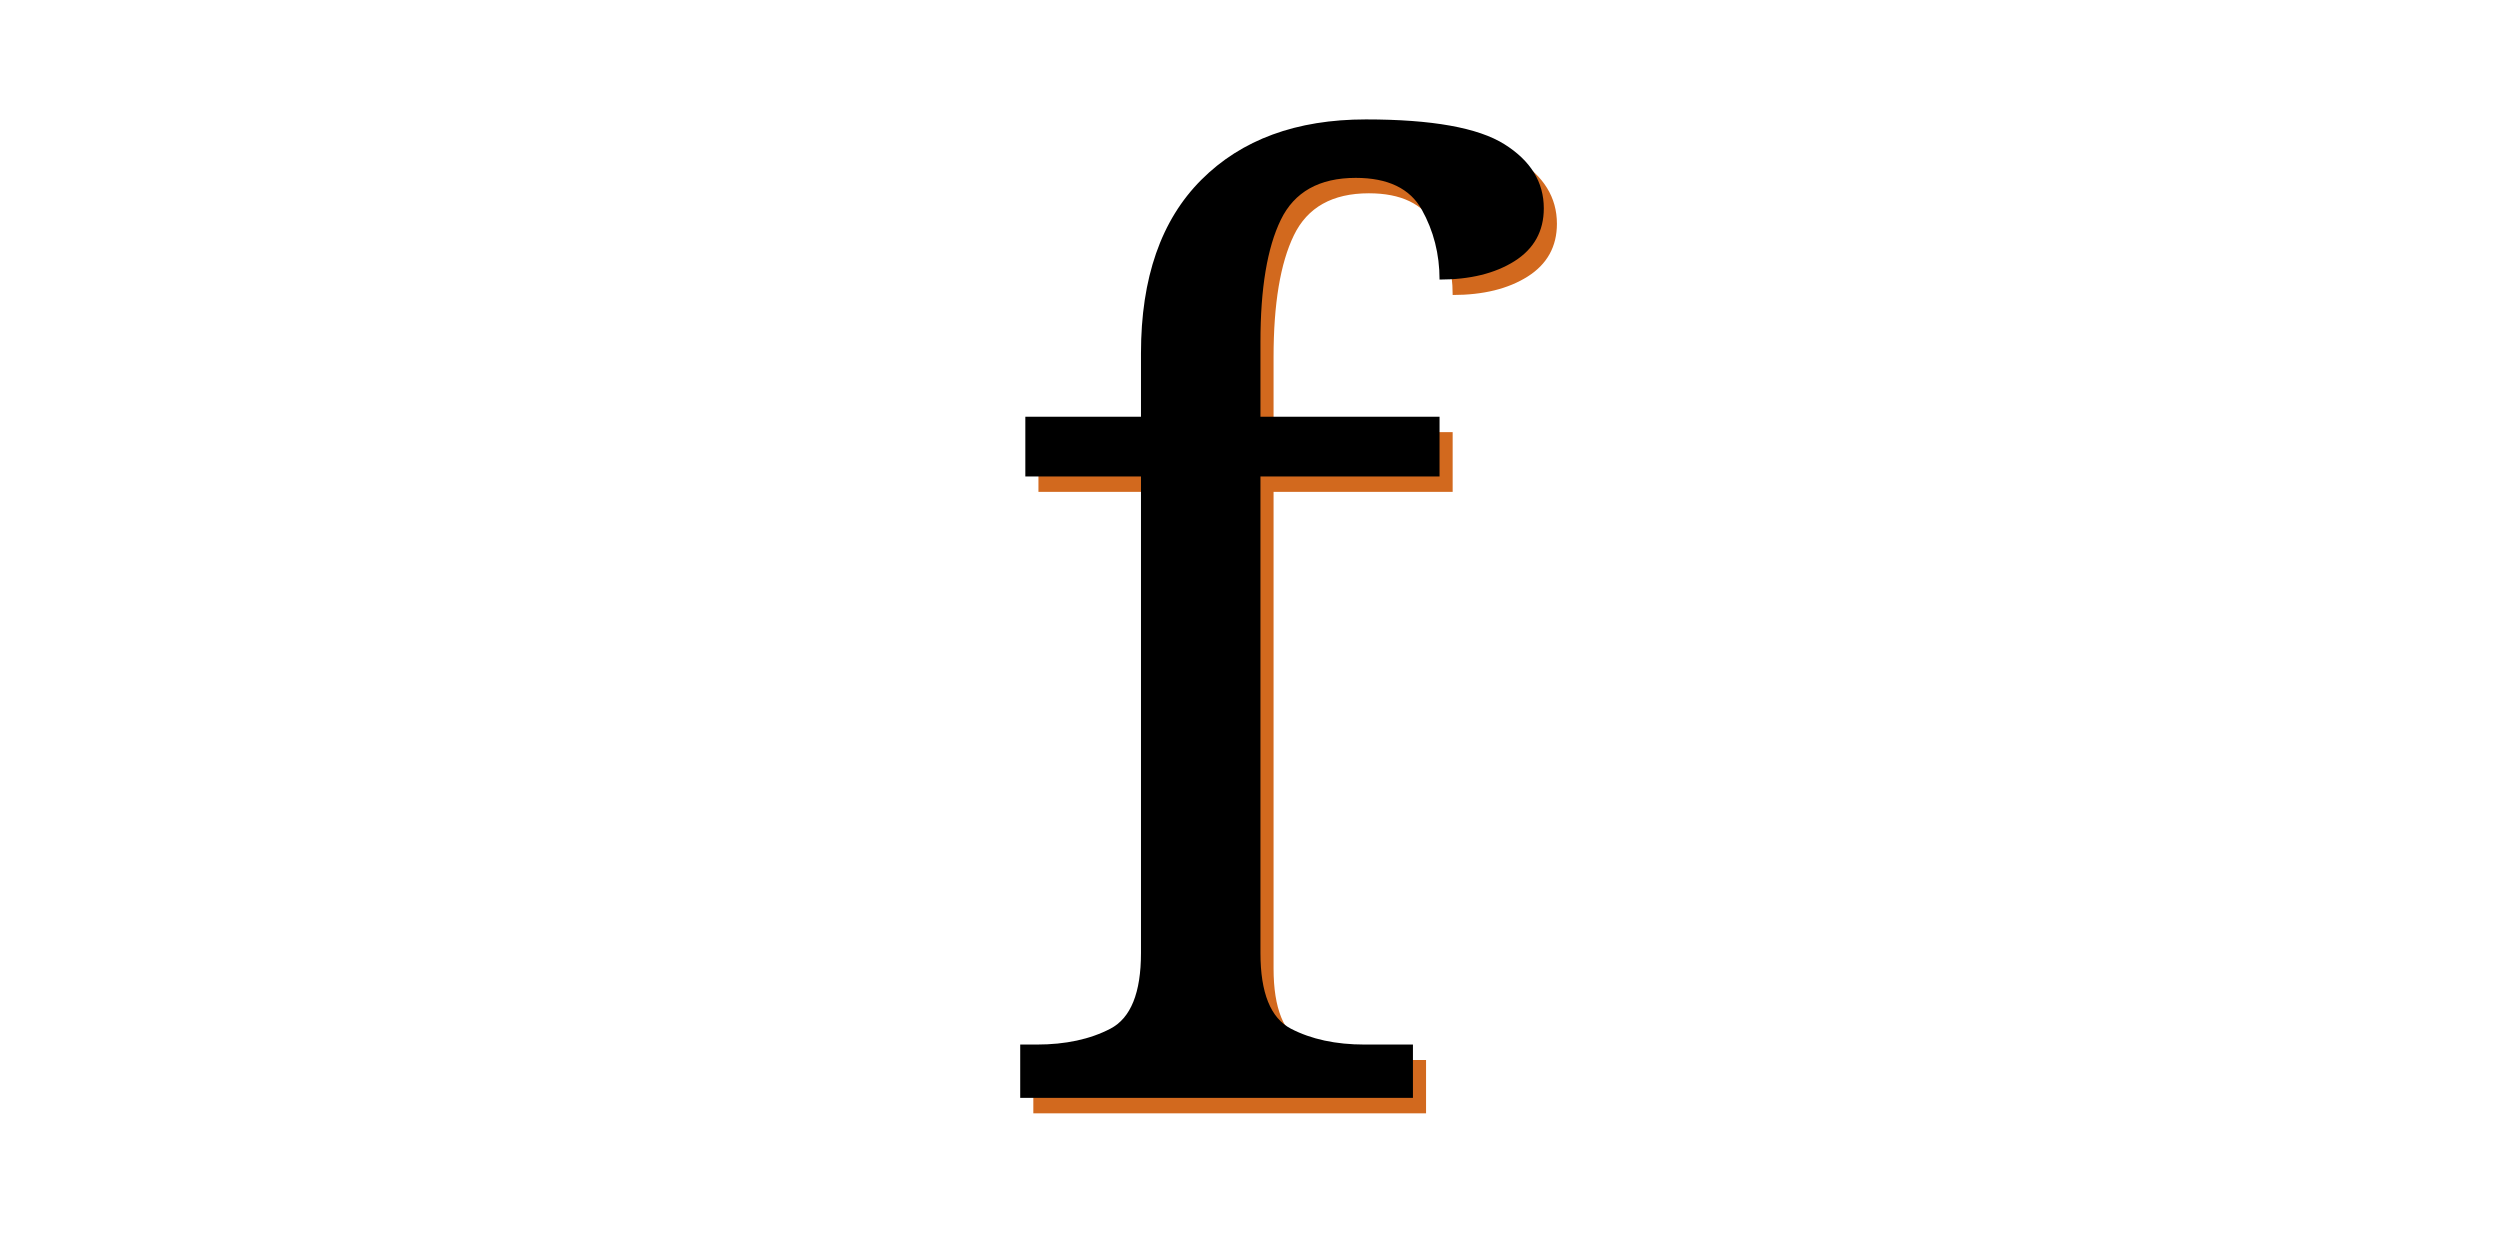
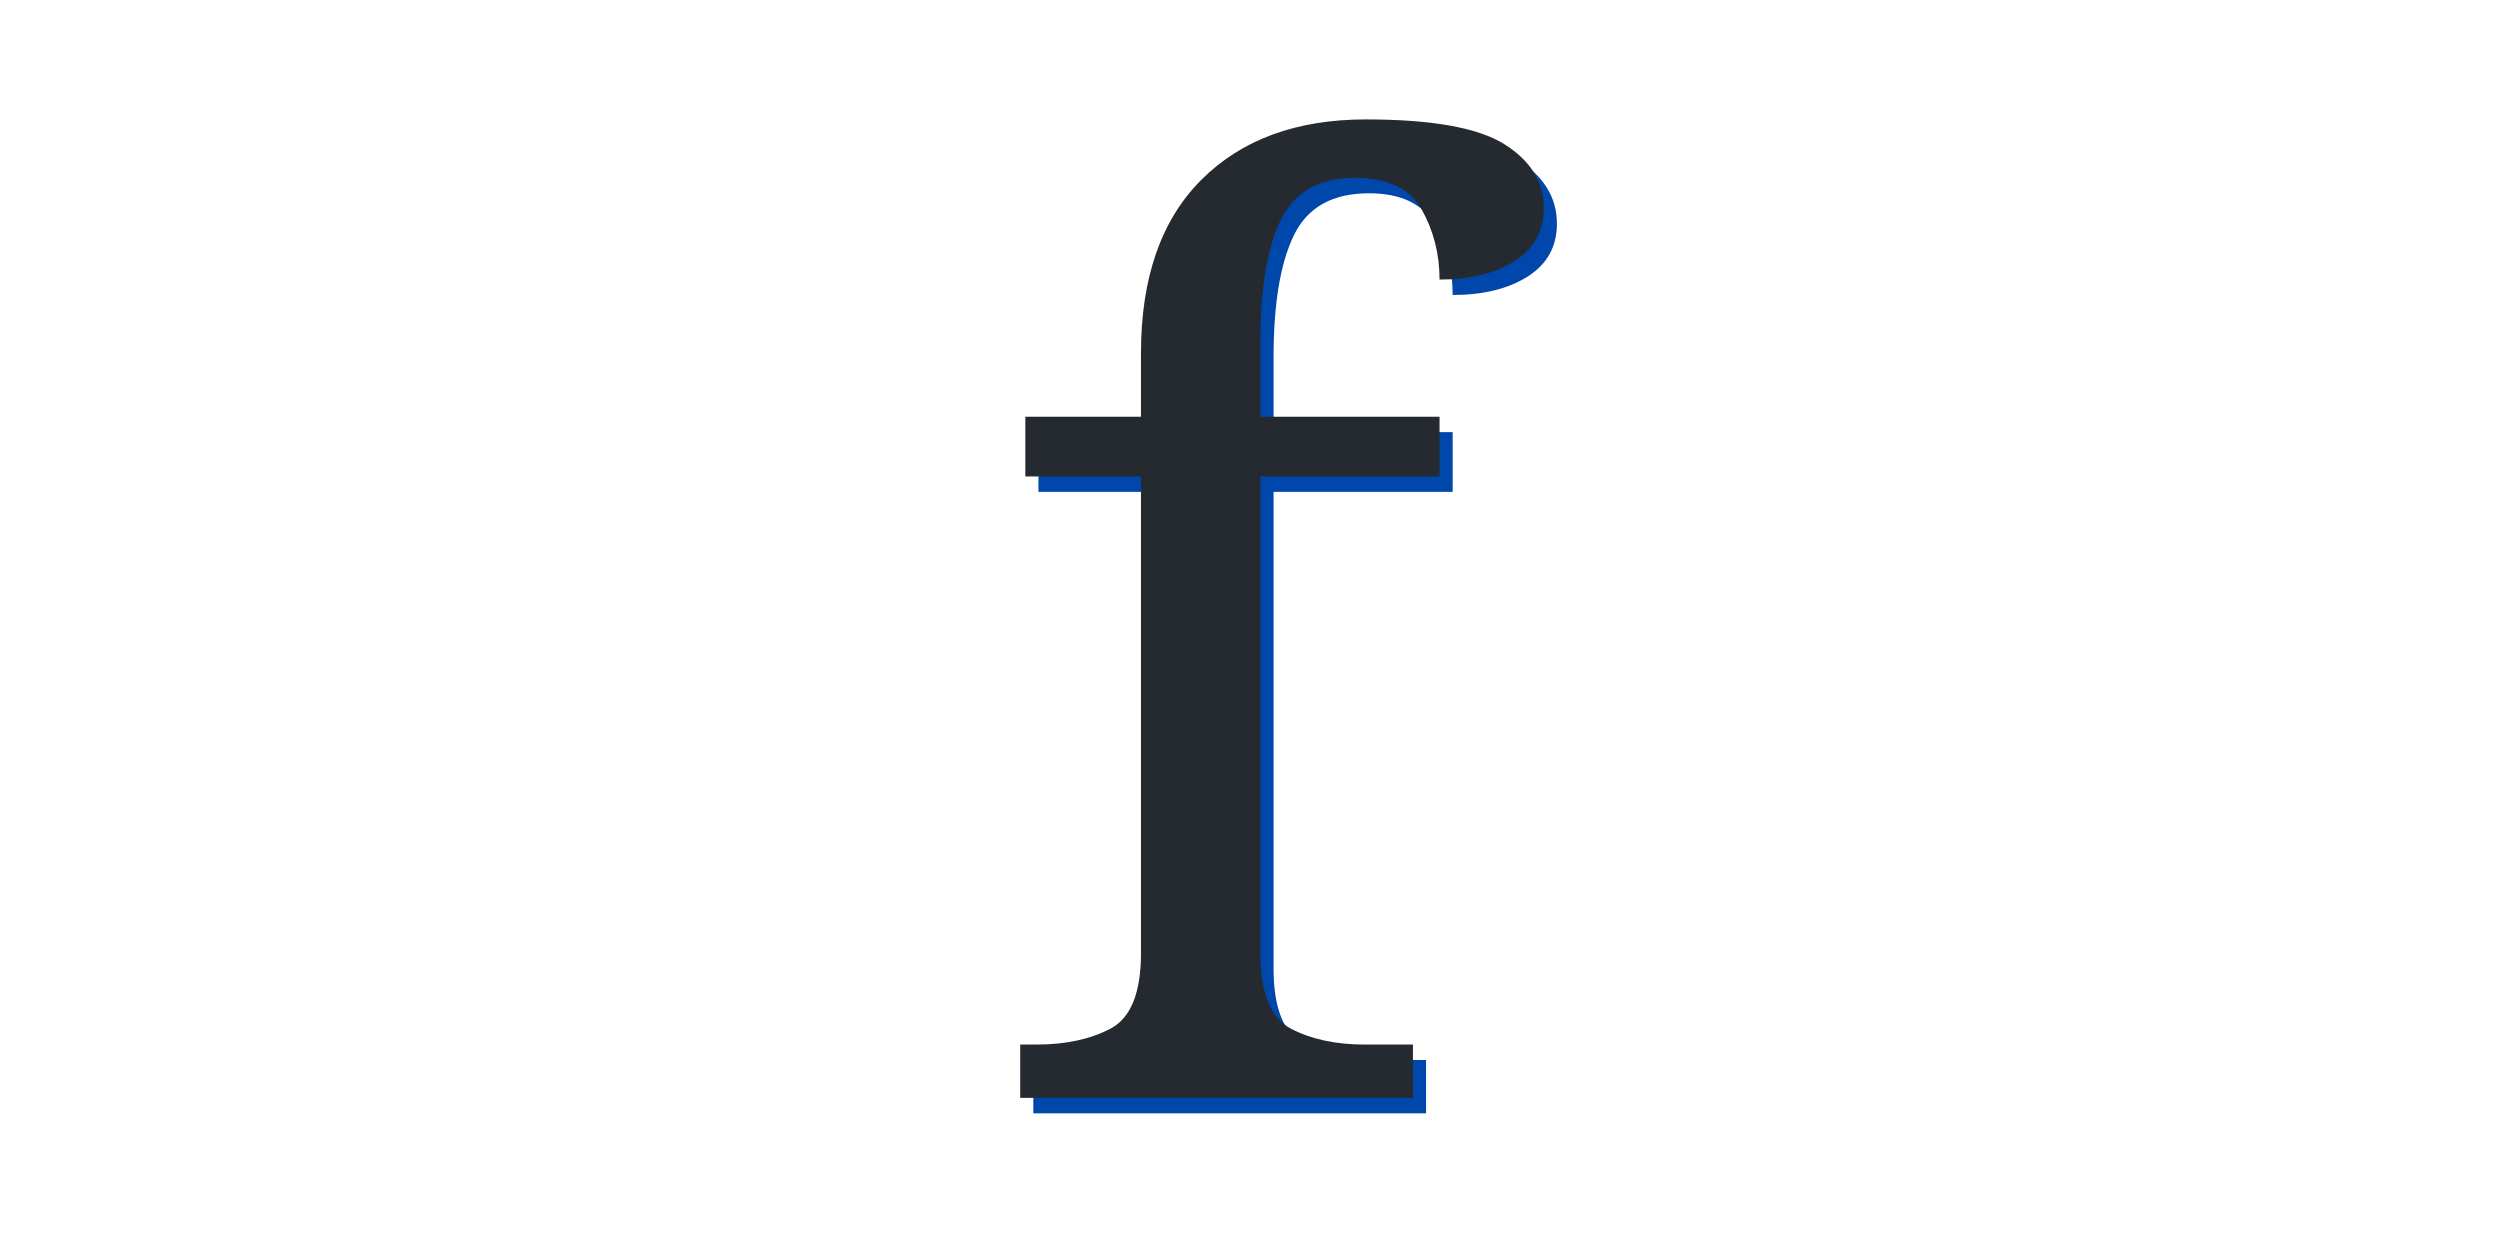
<svg xmlns="http://www.w3.org/2000/svg" width="1280" height="640" viewBox="0 0 338.667 169.333" version="1.1" id="svg203">
  <defs id="defs200" />
  <g id="layer1">
    <g font-weight="400" font-size="155.222px" font-family="Georgia" letter-spacing="0" word-spacing="0" stroke-width="12.7" id="g620" transform="matrix(1.109078,0,0,1.109078,79.35921,-3.267222)">
-       <text style="line-height:1.25;-inkscape-font-specification:'Georgia, Normal';font-variant-ligatures:normal;font-variant-caps:normal;font-variant-numeric:normal;font-feature-settings:normal;text-align:start" x="50.473" y="277.176" fill="#d2691e" transform="translate(0,-138.25)" id="text614">
-         <tspan x="50.473" y="277.176" style="-inkscape-font-specification:'Georgia, Normal';font-variant-ligatures:normal;font-variant-caps:normal;font-variant-numeric:normal;font-feature-settings:normal;text-align:start" id="tspan612">f</tspan>
+       <text style="line-height:1.25;-inkscape-font-specification:'Georgia, Normal';font-variant-ligatures:normal;font-variant-caps:normal;font-variant-numeric:normal;font-feature-settings:normal;text-align:start;fill:#0047ab;fill-opacity:1" x="50.473" y="277.176" fill="#d2691e" transform="translate(0,-138.25)" id="text614">
+         <tspan x="50.473" y="277.176" style="-inkscape-font-specification:'Georgia, Normal';font-variant-ligatures:normal;font-variant-caps:normal;font-variant-numeric:normal;font-feature-settings:normal;text-align:start;fill:#0047ab;fill-opacity:1" id="tspan612">f</tspan>
      </text>
-       <text style="line-height:1.25;-inkscape-font-specification:'Georgia, Normal';font-variant-ligatures:normal;font-variant-caps:normal;font-variant-numeric:normal;font-feature-settings:normal;text-align:start" x="48.87" y="275.297" transform="translate(0,-138.25)" id="text618">
-         <tspan x="48.87" y="275.297" style="-inkscape-font-specification:'Georgia, Normal';font-variant-ligatures:normal;font-variant-caps:normal;font-variant-numeric:normal;font-feature-settings:normal;text-align:start" id="tspan616">f</tspan>
+       <text style="line-height:1.25;-inkscape-font-specification:'Georgia, Normal';font-variant-ligatures:normal;font-variant-caps:normal;font-variant-numeric:normal;font-feature-settings:normal;text-align:start;fill:#252a31;fill-opacity:1" x="48.87" y="275.297" transform="translate(0,-138.25)" id="text618">
+         <tspan x="48.87" y="275.297" style="-inkscape-font-specification:'Georgia, Normal';font-variant-ligatures:normal;font-variant-caps:normal;font-variant-numeric:normal;font-feature-settings:normal;text-align:start;fill:#252a31;fill-opacity:1" id="tspan616">f</tspan>
      </text>
    </g>
  </g>
</svg>
